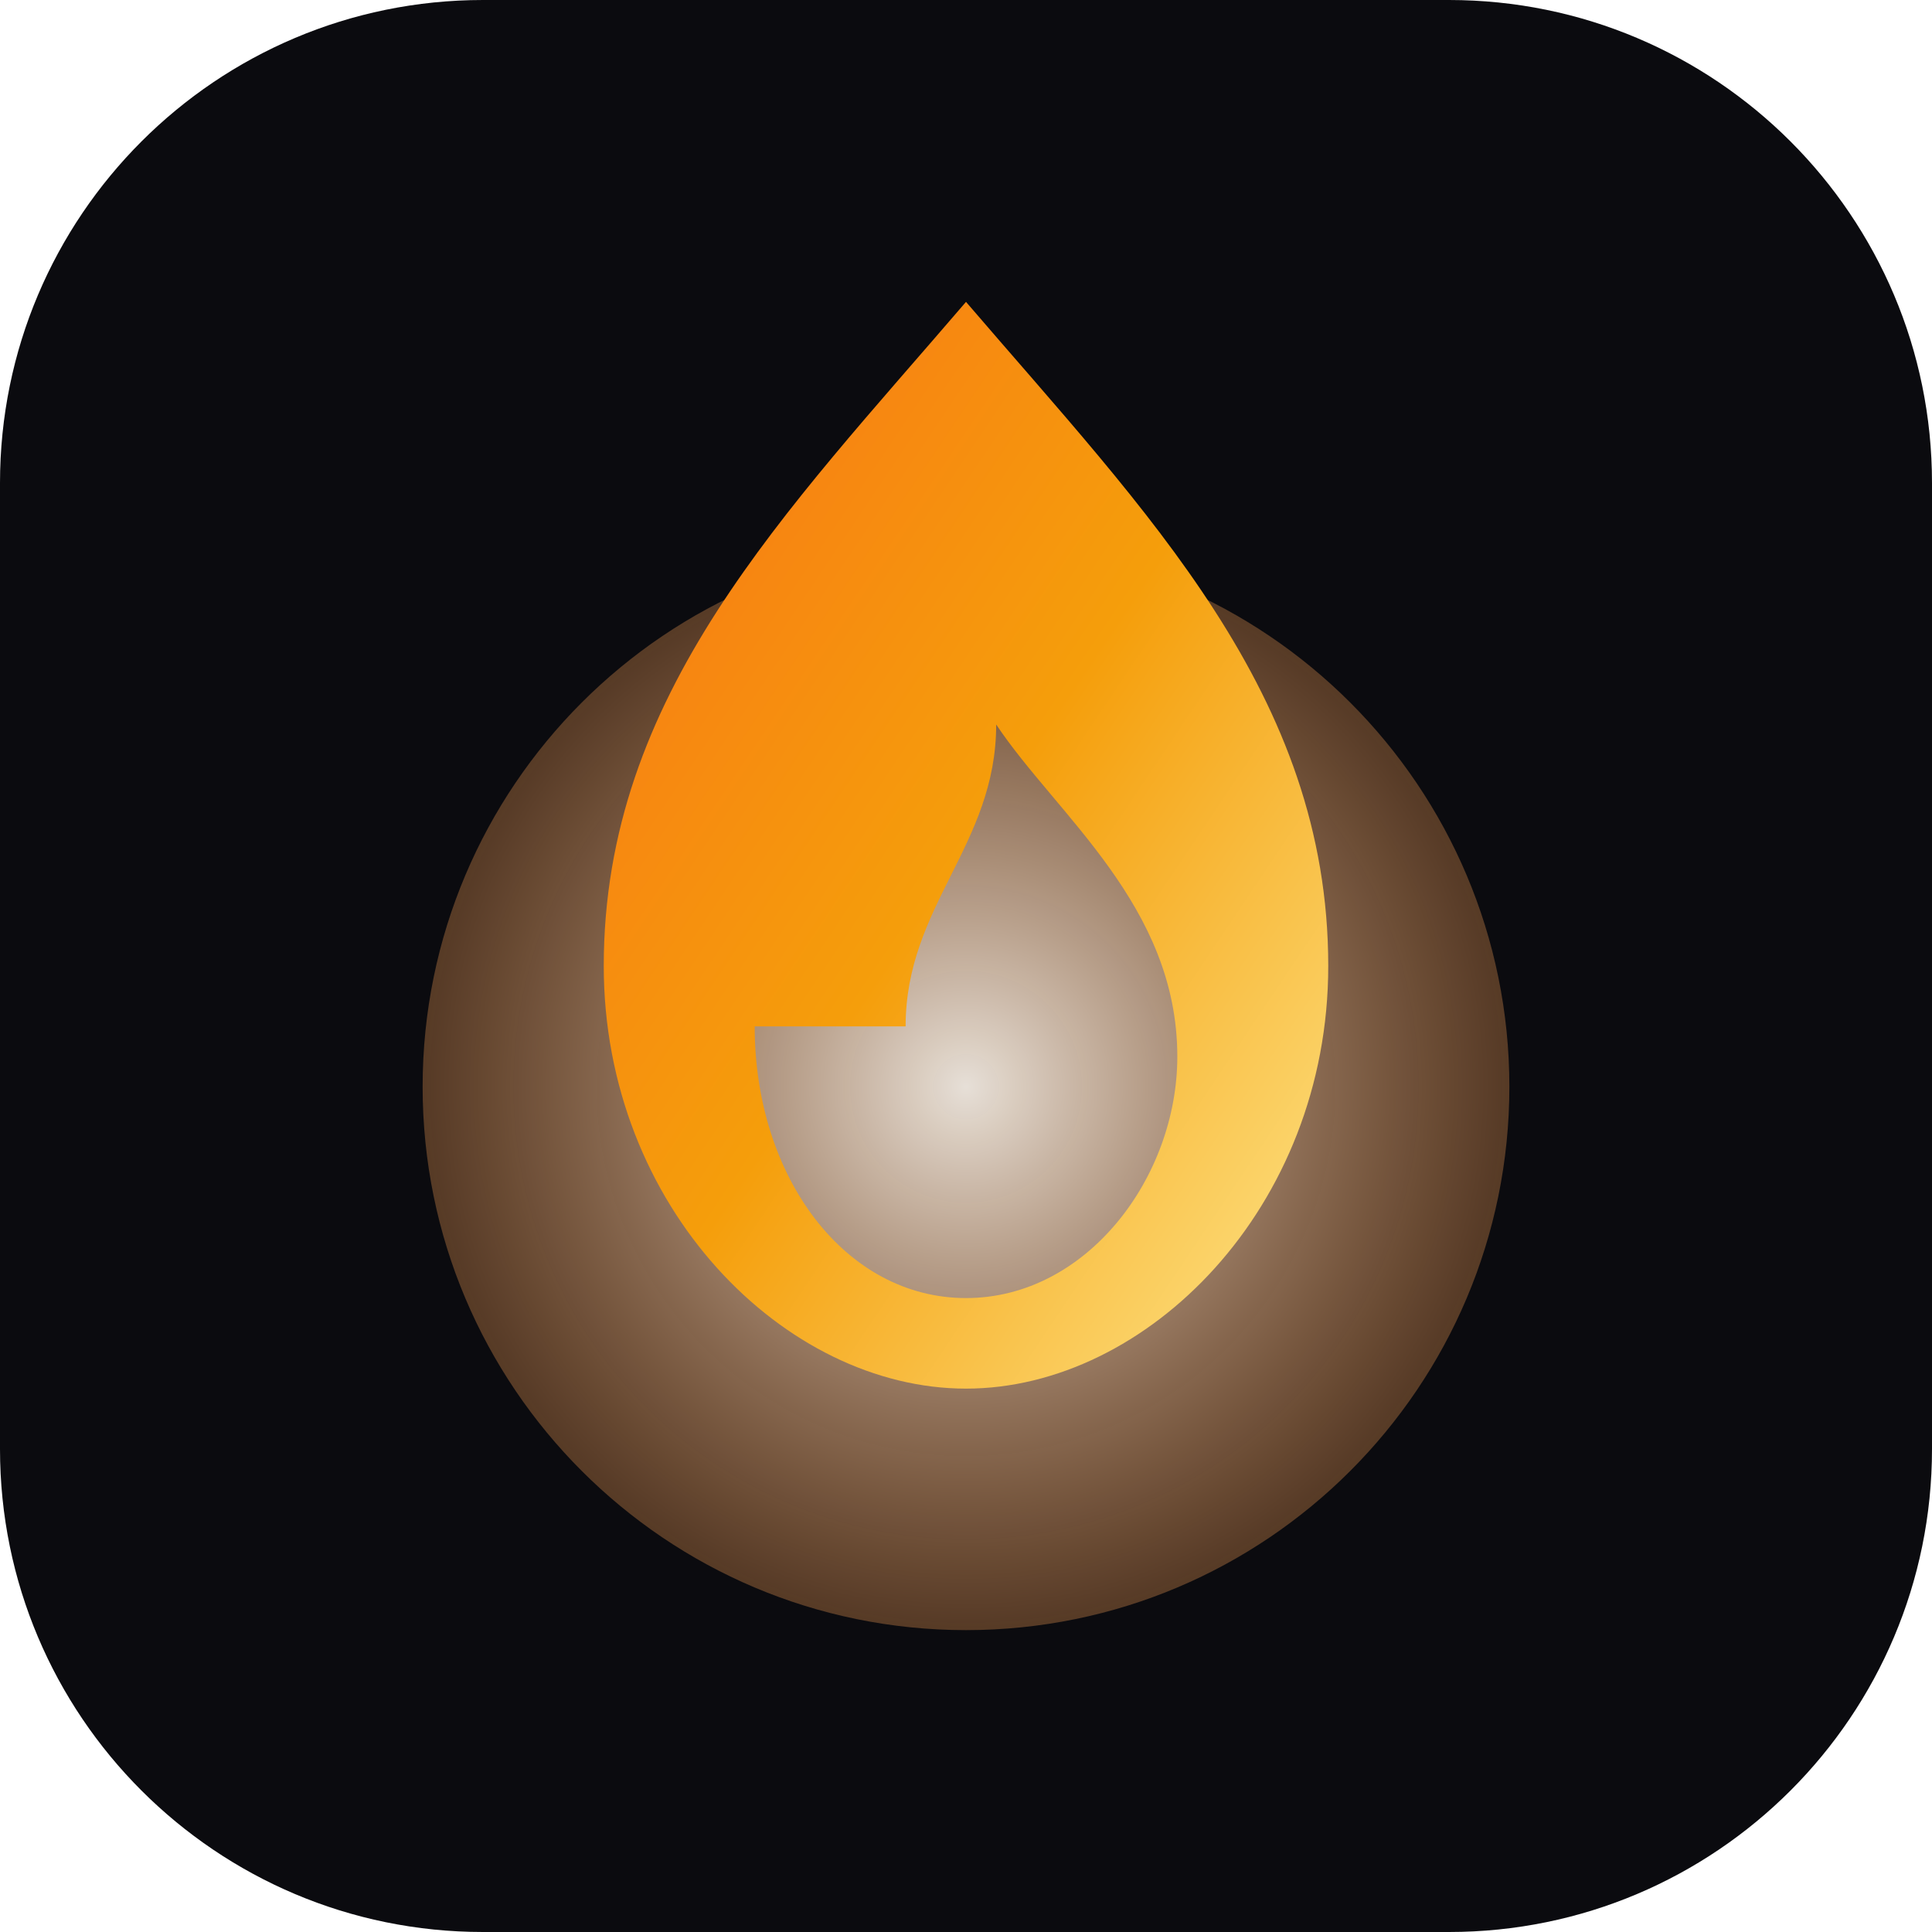
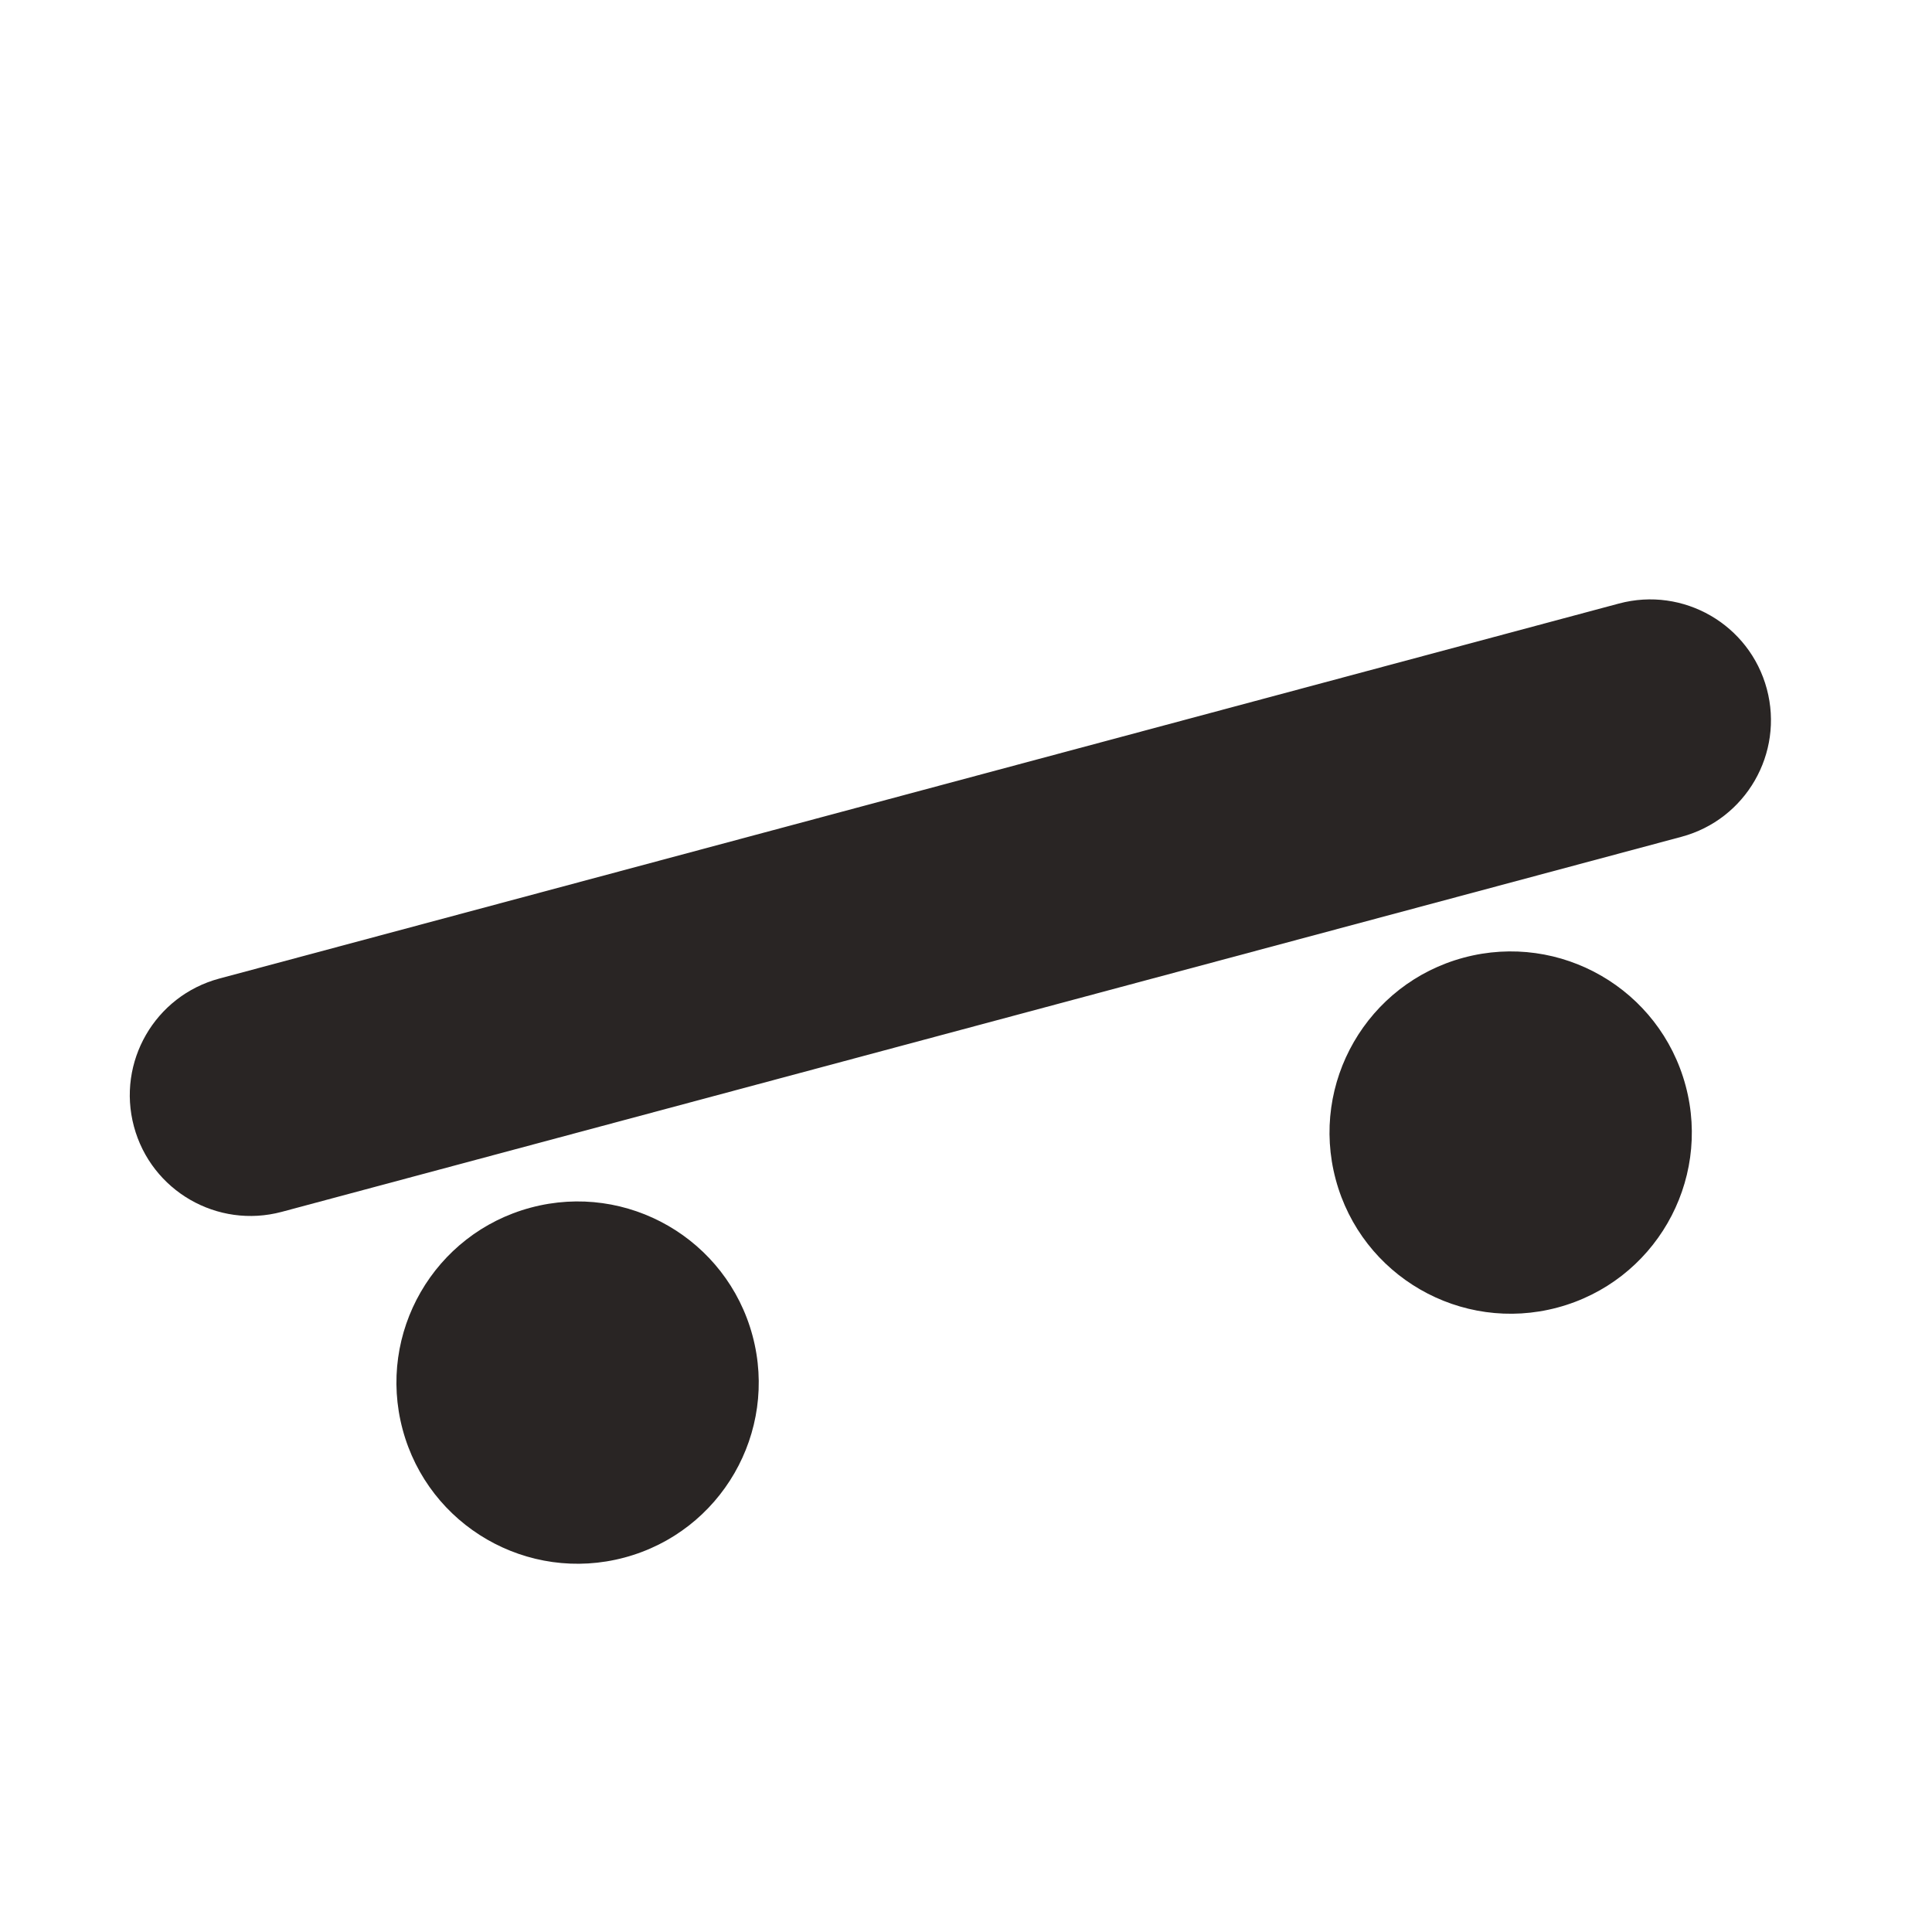
- <svg xmlns="http://www.w3.org/2000/svg" viewBox="0 0 64 64" role="img" aria-label="Firecircle">
-   <defs>
-     <linearGradient id="flame" x1="0%" x2="100%" y1="0%" y2="100%">
-       <stop offset="0%" stop-color="#f97316" />
-       <stop offset="50%" stop-color="#f59e0b" />
-       <stop offset="100%" stop-color="#fde68a" />
-     </linearGradient>
-     <radialGradient id="ember" cx="50%" cy="50%" r="60%">
-       <stop offset="0%" stop-color="#fff7ed" stop-opacity="0.9" />
-       <stop offset="100%" stop-color="#fb923c" stop-opacity="0.2" />
-     </radialGradient>
-   </defs>
-   <rect width="64" height="64" rx="16" fill="#0b0b0f" />
-   <circle cx="32" cy="36" r="18" fill="url(#ember)" />
-   <path fill="url(#flame)" d="M32 10c-6 7-12 13-12 22 0 8 6 14 12 14s12-6 12-14C44 23 38 17 32 10zm-2 24c0-4 3-6 3-10 2 3 6 6 6 11 0 4-3 8-7 8s-7-4-7-9z" />
+ <svg xmlns="http://www.w3.org/2000/svg" viewBox="0 0 32 32">
+   <style>
+     /* Culoarea pentru Light Mode (un gri cald, ca asfaltul uscat) */
+     .skate { fill: #292524; } 
+     
+     /* Culoarea pentru Dark Mode (un alb-crem care se asortează cu UI-ul tău) */
+     @media (prefers-color-scheme: dark) {
+       .skate { fill: #f5f5f4; }
+     }
+   </style>
+   <g transform="rotate(-15 16 16)">
+     <rect x="2" y="13" width="28" height="4" rx="2" class="skate" />
+     <circle cx="8" cy="21" r="3" class="skate" />
+     <circle cx="24" cy="21" r="3" class="skate" />
+   </g>
</svg>
